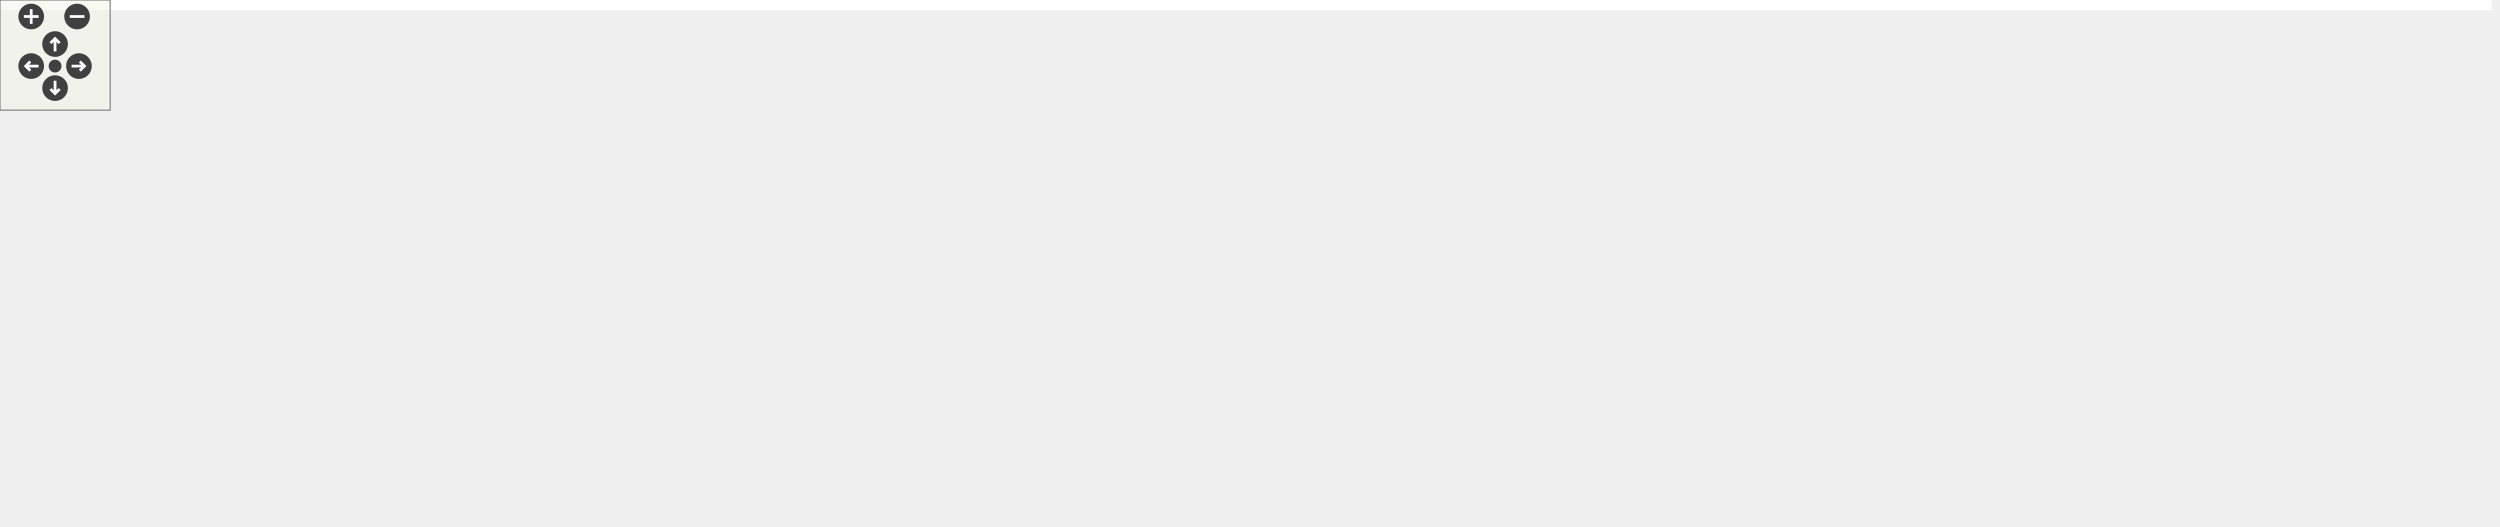
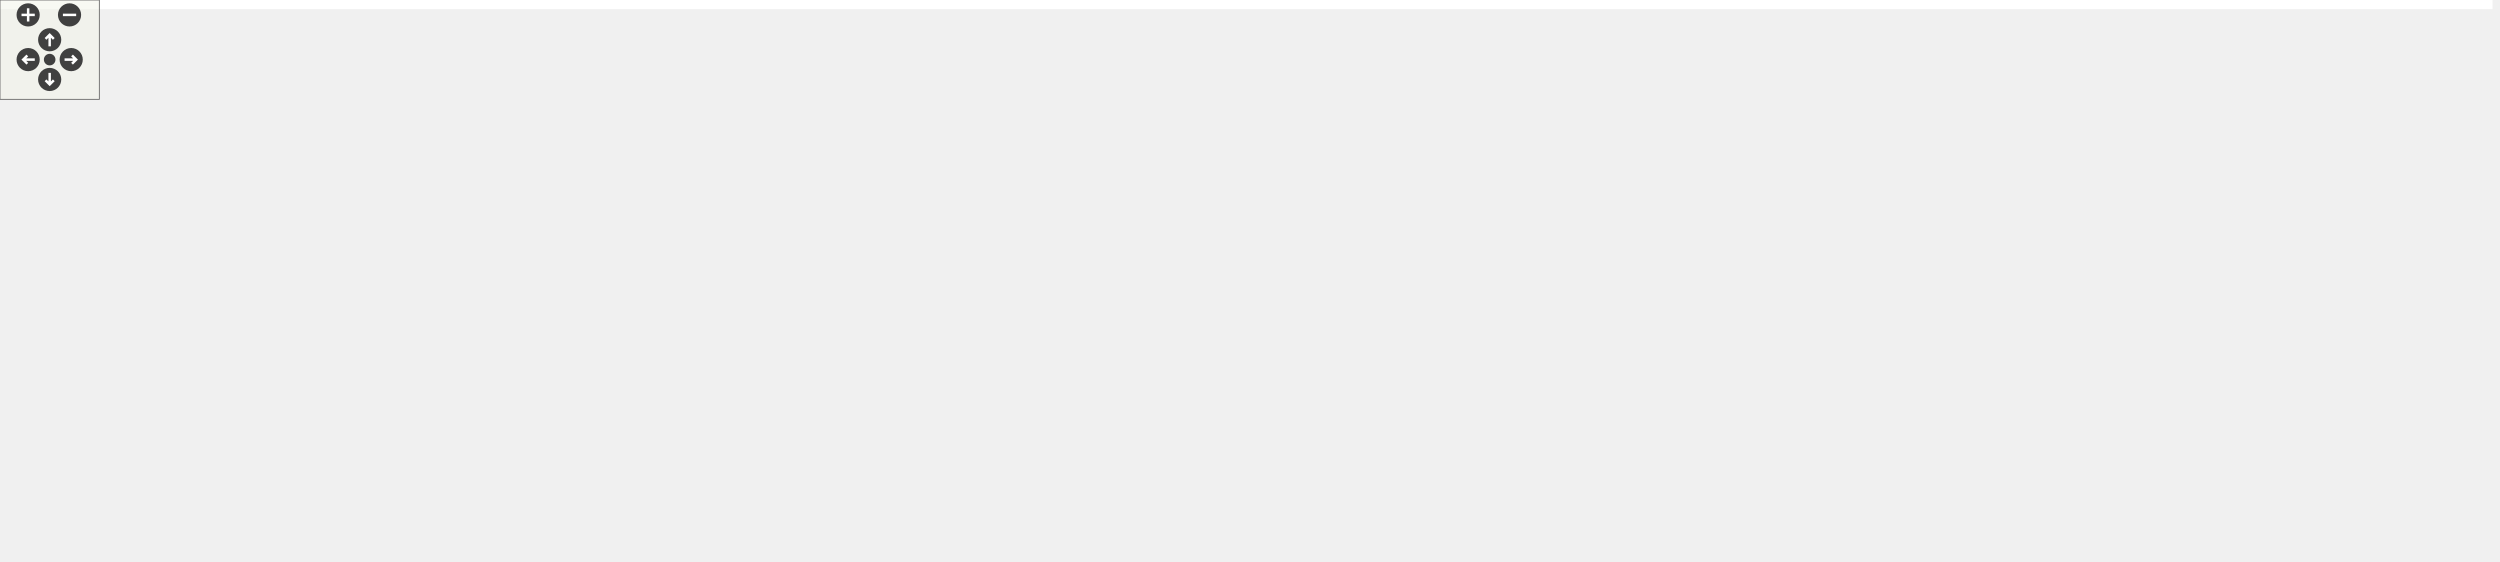
<svg xmlns="http://www.w3.org/2000/svg" xmlns:xlink="http://www.w3.org/1999/xlink" id="main" version="1.1" xml:space="preserve">
  <defs>
    <circle id="rim" cx="0" cy="0" r="7" />
    <circle id="rim2" cx="0" cy="0" r="3.5" />
    <g id="zoomPlus">
      <use xlink:href="#rim" fill="#404040">
        <set attributeName="fill" to="#808080" begin="zoomplus.mouseover" end="zoomplus.mouseout" />
      </use>
      <path d="M-4,0h8M0,-4v8" fill="none" stroke="white" stroke-width="1.5" pointer-events="none" />
    </g>
    <g id="zoomMin">
      <use xlink:href="#rim" fill="#404040">
        <set attributeName="fill" to="#808080" begin="zoomminus.mouseover" end="zoomminus.mouseout" />
      </use>
      <path d="M-4,0h8" fill="none" stroke="white" stroke-width="1.5" pointer-events="none" />
    </g>
    <g id="dirArrow">
      <path fill="none" stroke="white" stroke-width="1.5" d="M0,-3.0v7 M-2.5,-0.5L0,-3.0L2.5,-0.5" />
    </g>
    <g id="resetDef">
      <use xlink:href="#rim2" fill="#404040">
        <set attributeName="fill" to="#808080" begin="reset.mouseover" end="reset.mouseout" />
      </use>
    </g>
  </defs>
  <svg id="graph" class="graph">
    <g id="viewport">
-       <polygon fill="white" stroke="white" points="-4,5 -4,-226 1357,-226 1357,5 -4,5" />
+       <polygon fill="white" stroke="white" points="-4,5 -4,-278.259 1505,-278.259 1505,5 -4,5" />
      <g id="node1" class="node">
-         <polygon fill="#bfbfbf" stroke="black" points="0.5,-80.5 0.5,-101.5 115.5,-101.5 115.5,-80.5 0.5,-80.5" />
-         <text text-anchor="middle" x="58" y="-88.5" font-family="FreeSans.ttf" font-size="10.00">SocketClient::gState</text>
+         <polygon fill="#bfbfbf" stroke="black" points="0.5,-96.5 0.5,-117.5 115.5,-117.5 115.5,-96.5 0.5,-96.5" />
+         <text text-anchor="middle" x="58" y="-104.5" font-family="FreeSans.ttf" font-size="10.00">SocketClient::gState</text>
      </g>
      <g id="node3" class="node">
        <a xlink:href="namespaceHandler.xhtml#a093ad11406855ab2a6ca197bc2db42b7" target="_top" xlink:title="Main account menu for all account actions.">
-           <polygon fill="white" stroke="black" points="152.5,-120.5 152.5,-141.5 277.5,-141.5 277.5,-120.5 152.5,-120.5" />
-           <text text-anchor="middle" x="215" y="-128.5" font-family="FreeSans.ttf" font-size="10.00">Handler::AccountMenu</text>
+           <polygon fill="white" stroke="black" points="152.5,-156.5 152.5,-177.5 277.5,-177.5 277.5,-156.5 152.5,-156.5" />
+           <text text-anchor="middle" x="215" y="-164.5" font-family="FreeSans.ttf" font-size="10.00">Handler::AccountMenu</text>
        </a>
      </g>
      <g id="edge2" class="edge">
-         <path fill="none" stroke="midnightblue" d="M108.96,-103.984C129.934,-109.327 153.911,-115.436 173.753,-120.491" />
-         <polygon fill="midnightblue" stroke="midnightblue" points="109.804,-100.587 99.25,-101.51 108.076,-107.37 109.804,-100.587" />
+         <path fill="none" stroke="midnightblue" d="M95.249,-121.235C123.504,-132.033 161.718,-146.638 187.306,-156.416" />
+         <polygon fill="midnightblue" stroke="midnightblue" points="96.298,-117.889 85.707,-117.589 93.799,-124.428 96.298,-117.889" />
      </g>
      <g id="node5" class="node">
        <a xlink:href="namespaceHandler.xhtml#a142c6f0b9e36e54eba3d72f9db2dfe40" target="_top" xlink:title="Redirect to the appropriate subsystem based on socket state.">
-           <polygon fill="white" stroke="black" points="668.5,-200.5 668.5,-221.5 769.5,-221.5 769.5,-200.5 668.5,-200.5" />
-           <text text-anchor="middle" x="719" y="-208.5" font-family="FreeSans.ttf" font-size="10.00">Handler::Interpret</text>
+           <polygon fill="white" stroke="black" points="676.5,-217.5 676.5,-238.5 777.5,-238.5 777.5,-217.5 676.5,-217.5" />
+           <text text-anchor="middle" x="727" y="-225.5" font-family="FreeSans.ttf" font-size="10.00">Handler::Interpret</text>
+         </a>
+       </g>
+       <g id="edge54" class="edge">
+         <path fill="none" stroke="midnightblue" d="M75.488,-125.012C93.394,-142.661 122.684,-169.4 152,-187 218.373,-226.847 238.345,-234.585 314,-251 446.965,-279.851 485.375,-279.7 620,-260 647.818,-255.929 678.451,-246.204 699.785,-238.535" />
+         <polygon fill="midnightblue" stroke="midnightblue" points="77.642,-122.216 68.102,-117.609 72.686,-127.16 77.642,-122.216" />
+       </g>
+       <g id="node22" class="node">
+         <a xlink:href="namespaceHandler.xhtml#a33a19d69ead678af81fbe96907eceaf0" target="_top" xlink:title="Create a new account object, or load an existing one, with a name and password.">
+           <polygon fill="white" stroke="black" points="318.5,-116.5 318.5,-137.5 449.5,-137.5 449.5,-116.5 318.5,-116.5" />
+           <text text-anchor="middle" x="384" y="-124.5" font-family="FreeSans.ttf" font-size="10.00">Handler::AttachAccount</text>
+         </a>
+       </g>
+       <g id="edge62" class="edge">
+         <path fill="none" stroke="midnightblue" d="M125.805,-111.16C182.349,-114.629 262.423,-119.541 318.356,-122.973" />
+         <polygon fill="midnightblue" stroke="midnightblue" points="125.727,-107.649 115.532,-110.53 125.299,-114.635 125.727,-107.649" />
+       </g>
+       <g id="node24" class="node">
+         <a xlink:href="namespaceHandler.xhtml#af650e47f3d4baf393b54376d1eaa1fa9" target="_top" xlink:title="Handle SocketClient objects who have not fully logged into the game yet.">
+           <polygon fill="white" stroke="black" points="493.5,-116.5 493.5,-137.5 616.5,-137.5 616.5,-116.5 493.5,-116.5" />
+           <text text-anchor="middle" x="555" y="-124.5" font-family="FreeSans.ttf" font-size="10.00">Handler::ProcessLogin</text>
+         </a>
+       </g>
+       <g id="edge56" class="edge">
+         <path fill="none" stroke="midnightblue" d="M125.856,-102.986C204.879,-99.239 339.243,-95.747 454,-107 473.035,-108.867 493.803,-112.667 511.529,-116.458" />
+         <polygon fill="midnightblue" stroke="midnightblue" points="125.37,-99.505 115.554,-103.49 125.713,-106.497 125.37,-99.505" />
+       </g>
+       <g id="node48" class="node">
+         <a xlink:href="namespaceHandler.xhtml#a120400154c1559acfc874fe8a0bfbf88" target="_top" xlink:title="Check to see if the current account is already being created.">
+           <polygon fill="white" stroke="black" points="490,-40.5 490,-61.5 620,-61.5 620,-40.5 490,-40.5" />
+           <text text-anchor="middle" x="555" y="-48.5" font-family="FreeSans.ttf" font-size="10.00">Handler::CheckCreating</text>
+         </a>
+       </g>
+       <g id="edge58" class="edge">
+         <path fill="none" stroke="midnightblue" d="M125.597,-98.221C134.474,-97.112 143.453,-96.012 152,-95 270.992,-80.91 409.953,-66.101 489.695,-57.76" />
+         <polygon fill="midnightblue" stroke="midnightblue" points="125.13,-94.751 115.645,-99.472 126.004,-101.697 125.13,-94.751" />
+       </g>
+       <g id="node52" class="node">
+         <a xlink:href="namespaceTelopt.xhtml#acb81c2e75d328c24352dd8ef356b84d8" target="_top" xlink:title="Begins a telnet negotiation handshake for requested options.">
+           <polygon fill="white" stroke="black" points="163,-0.5 163,-21.5 267,-21.5 267,-0.5 163,-0.5" />
+           <text text-anchor="middle" x="215" y="-8.5" font-family="FreeSans.ttf" font-size="10.00">Telopt::Handshake</text>
+         </a>
+       </g>
+       <g id="edge64" class="edge">
+         <path fill="none" stroke="midnightblue" d="M77.367,-89.89C95.655,-74.356 124.33,-51.562 152,-36 161.846,-30.462 173.167,-25.562 183.472,-21.6" />
+         <polygon fill="midnightblue" stroke="midnightblue" points="75.028,-87.286 69.737,-96.465 79.597,-92.589 75.028,-87.286" />
+       </g>
+       <g id="edge4" class="edge">
+         <path fill="none" stroke="midnightblue" d="M235.301,-183.899C254.289,-198.529 284.132,-218.616 314,-227 440.332,-262.459 597.092,-247.734 676.222,-236.452" />
+         <polygon fill="midnightblue" stroke="midnightblue" points="237.391,-181.09 227.379,-177.624 233.044,-186.577 237.391,-181.09" />
+       </g>
+       <g id="edge22" class="edge">
+         <path fill="none" stroke="midnightblue" d="M269.243,-154.161C291.964,-148.784 318.048,-142.61 339.601,-137.509" />
+         <polygon fill="midnightblue" stroke="midnightblue" points="268.328,-150.781 259.403,-156.49 269.94,-157.593 268.328,-150.781" />
+       </g>
+       <g id="node40" class="node">
+         <a xlink:href="namespaceHandler.xhtml#af55c3642454fd95ff0fa2c4ff575bf67" target="_top" xlink:title="Create a new character in the game.">
+           <polygon fill="white" stroke="black" points="314,-196.5 314,-217.5 454,-217.5 454,-196.5 314,-196.5" />
+           <text text-anchor="middle" x="384" y="-204.5" font-family="FreeSans.ttf" font-size="10.00">Handler::CharacterCreate</text>
+         </a>
+       </g>
+       <g id="edge46" class="edge">
+         <path fill="none" stroke="midnightblue" d="M287.739,-177.525C313.581,-183.383 340.919,-190.452 359.831,-196.382" />
+         <polygon fill="midnightblue" stroke="midnightblue" points="288.451,-174.098 277.929,-175.344 286.931,-180.931 288.451,-174.098" />
+       </g>
+       <g id="node43" class="node">
+         <a xlink:href="namespaceHandler.xhtml#a22b7749e3b3771d31eb2299efa5d821b" target="_top" xlink:title="Send initial account interface menu.">
+           <polygon fill="white" stroke="black" points="324,-156.5 324,-177.5 444,-177.5 444,-156.5 324,-156.5" />
+           <text text-anchor="middle" x="384" y="-164.5" font-family="FreeSans.ttf" font-size="10.00">Handler::MenuScreen</text>
        </a>
      </g>
      <g id="edge50" class="edge">
-         <path fill="none" stroke="midnightblue" d="M78.868,-108.005C97.056,-121.885 124.725,-140.809 152,-151 332.583,-218.476 566.551,-218.012 668.171,-213.927" />
-         <polygon fill="midnightblue" stroke="midnightblue" points="80.779,-105.057 70.745,-101.657 76.469,-110.573 80.779,-105.057" />
+         <path fill="none" stroke="midnightblue" d="M288.261,-160.303C300.133,-160.19 312.307,-160.257 323.822,-160.505" />
+         <polygon fill="midnightblue" stroke="midnightblue" points="287.879,-156.808 277.929,-160.449 287.978,-163.808 287.879,-156.808" />
+       </g>
+       <g id="node7" class="node">
+         <a xlink:href="classSocketClient.xhtml#a553658a2c076ea71ddcd1758fc64a925" target="_top" xlink:title="Build a SocketClient for a new client connection and set all attributes.">
+           <polygon fill="white" stroke="black" points="834.5,-178.5 834.5,-199.5 937.5,-199.5 937.5,-178.5 834.5,-178.5" />
+           <text text-anchor="middle" x="886" y="-186.5" font-family="FreeSans.ttf" font-size="10.00">SocketClient::New</text>
+         </a>
+       </g>
+       <g id="edge6" class="edge">
+         <path fill="none" stroke="midnightblue" d="M779.843,-215.039C800.331,-210.013 823.491,-204.333 842.938,-199.562" />
+         <polygon fill="midnightblue" stroke="midnightblue" points="778.906,-211.665 770.028,-217.446 780.574,-218.463 778.906,-211.665" />
+       </g>
+       <g id="node17" class="node">
+         <a xlink:href="classSocketClient.xhtml#ad4f63c7d906310dc56a1217136047d7f" target="_top" xlink:title="Interpret the command at the front of the queue.">
+           <polygon fill="white" stroke="black" points="974,-217.5 974,-238.5 1144,-238.5 1144,-217.5 974,-217.5" />
+           <text text-anchor="middle" x="1059" y="-225.5" font-family="FreeSans.ttf" font-size="10.00">SocketClient::ProcessCommand</text>
+         </a>
+       </g>
+       <g id="edge16" class="edge">
+         <path fill="none" stroke="midnightblue" d="M787.88,-228C839.981,-228 915.556,-228 973.687,-228" />
+         <polygon fill="midnightblue" stroke="midnightblue" points="787.785,-224.5 777.785,-228 787.785,-231.5 787.785,-224.5" />
+       </g>
+       <g id="node9" class="node">
+         <a xlink:href="classSocketServer.xhtml#afdbc60c3bc840875d2214b59c6213f63" target="_top" xlink:title="Accept a new connection on the listening port.">
+           <polygon fill="white" stroke="black" points="999,-177.5 999,-198.5 1119,-198.5 1119,-177.5 999,-177.5" />
+           <text text-anchor="middle" x="1059" y="-185.5" font-family="FreeSans.ttf" font-size="10.00">SocketServer::Accept</text>
+         </a>
+       </g>
+       <g id="edge8" class="edge">
+         <path fill="none" stroke="midnightblue" d="M948.027,-188.641C964.594,-188.546 982.465,-188.442 998.924,-188.347" />
+         <polygon fill="midnightblue" stroke="midnightblue" points="947.885,-185.142 937.906,-188.7 947.926,-192.142 947.885,-185.142" />
+       </g>
+       <g id="node11" class="node">
+         <a xlink:href="classServer.xhtml#a39dbe16fdc8c5f6fbd678c6540fbcd6c" target="_top" xlink:title="Poll all SocketClient objects that are communicating with the associated SocketServer object...">
+           <polygon fill="white" stroke="black" points="1183.5,-177.5 1183.5,-198.5 1292.5,-198.5 1292.5,-177.5 1183.5,-177.5" />
+           <text text-anchor="middle" x="1238" y="-185.5" font-family="FreeSans.ttf" font-size="10.00">Server::PollSockets</text>
+         </a>
+       </g>
+       <g id="edge10" class="edge">
+         <path fill="none" stroke="midnightblue" d="M1129.27,-188C1147.28,-188 1166.39,-188 1183.48,-188" />
+         <polygon fill="midnightblue" stroke="midnightblue" points="1129.1,-184.5 1119.1,-188 1129.1,-191.5 1129.1,-184.5" />
+       </g>
+       <g id="node13" class="node">
+         <a xlink:href="classServer.xhtml#a50b81aa91d8fdaee6f52c5c5ec987990" target="_top" xlink:title="The core update loop of NAMS. This loop spawns all other subsystem update routines and then sleeps fo...">
+           <polygon fill="white" stroke="black" points="1332.5,-197.5 1332.5,-218.5 1421.5,-218.5 1421.5,-197.5 1332.5,-197.5" />
+           <text text-anchor="middle" x="1377" y="-205.5" font-family="FreeSans.ttf" font-size="10.00">Server::Update</text>
+         </a>
+       </g>
+       <g id="edge12" class="edge">
+         <path fill="none" stroke="midnightblue" d="M1302.57,-197.291C1312.69,-198.747 1322.94,-200.222 1332.47,-201.593" />
+         <polygon fill="midnightblue" stroke="midnightblue" points="1302.93,-193.807 1292.54,-195.847 1301.94,-200.736 1302.93,-193.807" />
      </g>
      <g id="node15" class="node">
-         <a xlink:href="namespaceHandler.xhtml#a33a19d69ead678af81fbe96907eceaf0" target="_top" xlink:title="Create a new account object, or load an existing one, with a name and password.">
-           <polygon fill="white" stroke="black" points="314.5,-80.5 314.5,-101.5 445.5,-101.5 445.5,-80.5 314.5,-80.5" />
-           <text text-anchor="middle" x="380" y="-88.5" font-family="FreeSans.ttf" font-size="10.00">Handler::AttachAccount</text>
-         </a>
-       </g>
-       <g id="edge58" class="edge">
-         <path fill="none" stroke="midnightblue" d="M125.662,-91C181.193,-91 259.354,-91 314.333,-91" />
-         <polygon fill="midnightblue" stroke="midnightblue" points="125.567,-87.5 115.567,-91 125.567,-94.5 125.567,-87.5" />
-       </g>
-       <g id="node17" class="node">
-         <a xlink:href="namespaceHandler.xhtml#af650e47f3d4baf393b54376d1eaa1fa9" target="_top" xlink:title="Handle SocketClient objects who have not fully logged into the game yet.">
-           <polygon fill="white" stroke="black" points="485.5,-80.5 485.5,-101.5 608.5,-101.5 608.5,-80.5 485.5,-80.5" />
-           <text text-anchor="middle" x="547" y="-88.5" font-family="FreeSans.ttf" font-size="10.00">Handler::ProcessLogin</text>
-         </a>
+         <a xlink:href="main_8cpp.xhtml#ad53223b8779f25caeddb70a3b9172967" target="_top" xlink:title="The default function required to execute the server.">
+           <polygon fill="white" stroke="black" points="1458.5,-197.5 1458.5,-218.5 1499.5,-218.5 1499.5,-197.5 1458.5,-197.5" />
+           <text text-anchor="middle" x="1479" y="-205.5" font-family="FreeSans.ttf" font-size="10.00">main</text>
+         </a>
+       </g>
+       <g id="edge14" class="edge">
+         <path fill="none" stroke="midnightblue" d="M1431.94,-208C1441.34,-208 1450.55,-208 1458.3,-208" />
+         <polygon fill="midnightblue" stroke="midnightblue" points="1431.74,-204.5 1421.74,-208 1431.74,-211.5 1431.74,-204.5" />
+       </g>
+       <g id="node19" class="node">
+         <a xlink:href="classServer.xhtml#a2b4cec469bb99c2a45e49de5ba74d1ae" target="_top" xlink:title="Processes input from all active SocketClient objects.">
+           <polygon fill="white" stroke="black" points="1180,-217.5 1180,-238.5 1296,-238.5 1296,-217.5 1180,-217.5" />
+           <text text-anchor="middle" x="1238" y="-225.5" font-family="FreeSans.ttf" font-size="10.00">Server::ProcessInput</text>
+         </a>
+       </g>
+       <g id="edge18" class="edge">
+         <path fill="none" stroke="midnightblue" d="M1154.25,-228C1162.93,-228 1171.54,-228 1179.75,-228" />
+         <polygon fill="midnightblue" stroke="midnightblue" points="1154.04,-224.5 1144.04,-228 1154.04,-231.5 1154.04,-224.5" />
+       </g>
+       <g id="edge20" class="edge">
+         <path fill="none" stroke="midnightblue" d="M1306.1,-218.201C1314.96,-216.926 1323.86,-215.647 1332.2,-214.446" />
+         <polygon fill="midnightblue" stroke="midnightblue" points="1305.54,-214.745 1296.14,-219.634 1306.54,-221.674 1305.54,-214.745" />
+       </g>
+       <g id="edge24" class="edge">
+         <path fill="none" stroke="midnightblue" d="M459.865,-120.288C471.11,-120.199 482.58,-120.266 493.484,-120.492" />
+         <polygon fill="midnightblue" stroke="midnightblue" points="459.58,-116.791 449.624,-120.415 459.667,-123.791 459.58,-116.791" />
+       </g>
+       <g id="edge26" class="edge">
+         <path fill="none" stroke="midnightblue" d="M579.427,-143.295C599.665,-156.596 629.326,-175.635 656,-191 672.38,-200.436 691.395,-210.288 705.621,-217.452" />
+         <polygon fill="midnightblue" stroke="midnightblue" points="581.11,-140.212 570.837,-137.622 577.252,-146.053 581.11,-140.212" />
+       </g>
+       <g id="edge28" class="edge">
+         <path fill="none" stroke="midnightblue" d="M483.334,-133.671C472.157,-133.8 460.657,-133.771 449.624,-133.585" />
+         <polygon fill="midnightblue" stroke="midnightblue" points="483.541,-137.168 493.484,-133.508 483.429,-130.169 483.541,-137.168" />
+       </g>
+       <g id="node28" class="node">
+         <a xlink:href="namespaceHandler.xhtml#a00bc24564bfd267e0329643c569da1e4" target="_top" xlink:title="Select a new account name.">
+           <polygon fill="white" stroke="black" points="658.5,-80.5 658.5,-101.5 795.5,-101.5 795.5,-80.5 658.5,-80.5" />
+           <text text-anchor="middle" x="727" y="-88.5" font-family="FreeSans.ttf" font-size="10.00">Handler::GetNewAccount</text>
+         </a>
+       </g>
+       <g id="edge30" class="edge">
+         <path fill="none" stroke="midnightblue" d="M591.196,-113.802C610.724,-108.712 635.479,-103.196 658.49,-98.715" />
+         <polygon fill="midnightblue" stroke="midnightblue" points="590.242,-110.435 581.498,-116.418 592.064,-117.193 590.242,-110.435" />
+       </g>
+       <g id="node31" class="node">
+         <a xlink:href="namespaceHandler.xhtml#a744adadcf407cdb3a9c33365afd5a7c2" target="_top" xlink:title="Create a new account.">
+           <polygon fill="white" stroke="black" points="656,-160.5 656,-181.5 798,-181.5 798,-160.5 656,-160.5" />
+           <text text-anchor="middle" x="727" y="-168.5" font-family="FreeSans.ttf" font-size="10.00">Handler::GetNewPassword</text>
+         </a>
+       </g>
+       <g id="edge34" class="edge">
+         <path fill="none" stroke="midnightblue" d="M626.376,-138.597C654.294,-145.401 684.329,-153.721 704.246,-160.426" />
+         <polygon fill="midnightblue" stroke="midnightblue" points="627.15,-135.183 616.61,-136.258 625.52,-141.991 627.15,-135.183" />
+       </g>
+       <g id="node34" class="node">
+         <a xlink:href="namespaceHandler.xhtml#adfe13cc9748392348f3941656a1323b6" target="_top" xlink:title="Compare a received password against an existing account.">
+           <polygon fill="white" stroke="black" points="658.5,-120.5 658.5,-141.5 795.5,-141.5 795.5,-120.5 658.5,-120.5" />
+           <text text-anchor="middle" x="727" y="-128.5" font-family="FreeSans.ttf" font-size="10.00">Handler::GetOldPassword</text>
+         </a>
+       </g>
+       <g id="edge38" class="edge">
+         <path fill="none" stroke="midnightblue" d="M626.872,-122.003C637.251,-122.124 647.913,-122.385 658.229,-122.773" />
+         <polygon fill="midnightblue" stroke="midnightblue" points="626.635,-118.501 616.61,-121.93 626.585,-125.501 626.635,-118.501" />
+       </g>
+       <g id="node37" class="node">
+         <a xlink:href="namespaceHandler.xhtml#a44b41bf69fdc6e615a029bea34910191" target="_top" xlink:title="Send initial greeting and request for account name.">
+           <polygon fill="white" stroke="black" points="667.5,-40.5 667.5,-61.5 786.5,-61.5 786.5,-40.5 667.5,-40.5" />
+           <text text-anchor="middle" x="727" y="-48.5" font-family="FreeSans.ttf" font-size="10.00">Handler::LoginScreen</text>
+         </a>
+       </g>
+       <g id="edge42" class="edge">
+         <path fill="none" stroke="midnightblue" d="M571.174,-110.077C590.645,-95.194 624.647,-74.903 656,-62 659.671,-60.489 663.494,-59.051 667.379,-57.706" />
+         <polygon fill="midnightblue" stroke="midnightblue" points="568.85,-107.456 563.312,-116.489 573.274,-112.881 568.85,-107.456" />
+       </g>
+       <g id="edge32" class="edge">
+         <path fill="none" stroke="midnightblue" d="M691.06,-104.131C669.528,-109.753 641.575,-115.902 616.61,-120.608" />
+         <polygon fill="midnightblue" stroke="midnightblue" points="692.028,-107.495 700.769,-101.507 690.202,-100.737 692.028,-107.495" />
+       </g>
+       <g id="edge36" class="edge">
+         <path fill="none" stroke="midnightblue" d="M649.883,-157.99C623.695,-151.481 596.396,-143.845 577.84,-137.603" />
+         <polygon fill="midnightblue" stroke="midnightblue" points="649.3,-161.451 659.845,-160.425 650.962,-154.651 649.3,-161.451" />
+       </g>
+       <g id="edge40" class="edge">
+         <path fill="none" stroke="midnightblue" d="M648.148,-135.895C637.565,-135.711 626.837,-135.386 616.61,-134.935" />
+         <polygon fill="midnightblue" stroke="midnightblue" points="648.184,-139.396 658.229,-136.029 648.276,-132.397 648.184,-139.396" />
+       </g>
+       <g id="edge44" class="edge">
+         <path fill="none" stroke="midnightblue" d="M700.855,-64.85C687.228,-69.239 670.439,-74.058 656,-80 630.599,-90.454 603.459,-105.757 583.717,-116.345" />
+         <polygon fill="midnightblue" stroke="midnightblue" points="702.216,-68.084 710.567,-61.565 699.973,-61.453 702.216,-68.084" />
+       </g>
+       <g id="edge48" class="edge">
+         <path fill="none" stroke="midnightblue" d="M304.106,-194.831C280.321,-189.294 256.048,-182.926 238.855,-177.519" />
+         <polygon fill="midnightblue" stroke="midnightblue" points="303.361,-198.251 313.89,-197.068 304.921,-191.427 303.361,-198.251" />
      </g>
      <g id="edge52" class="edge">
-         <path fill="none" stroke="midnightblue" d="M125.762,-81.402C203.31,-71.834 334.055,-60.023 446,-71 465.035,-72.867 485.803,-76.667 503.529,-80.458" />
-         <polygon fill="midnightblue" stroke="midnightblue" points="125.13,-77.954 115.645,-82.675 126.003,-84.899 125.13,-77.954" />
-       </g>
-       <g id="node45" class="node">
-         <a xlink:href="namespaceHandler.xhtml#a120400154c1559acfc874fe8a0bfbf88" target="_top" xlink:title="Check to see if the current account is already being created.">
-           <polygon fill="white" stroke="black" points="482,-1.5 482,-22.5 612,-22.5 612,-1.5 482,-1.5" />
-           <text text-anchor="middle" x="547" y="-9.5" font-family="FreeSans.ttf" font-size="10.00">Handler::CheckCreating</text>
-         </a>
-       </g>
-       <g id="edge54" class="edge">
-         <path fill="none" stroke="midnightblue" d="M101.658,-77.59C117.411,-73.107 135.398,-68.393 152,-65 267.073,-41.48 403.214,-25.848 481.888,-17.985" />
-         <polygon fill="midnightblue" stroke="midnightblue" points="100.297,-74.341 91.667,-80.487 102.246,-81.064 100.297,-74.341" />
-       </g>
-       <g id="edge4" class="edge">
-         <path fill="none" stroke="midnightblue" d="M274.318,-143.509C287.367,-146.113 301.131,-148.748 314,-151 381.216,-162.76 575.42,-190.63 668.322,-203.83" />
-         <polygon fill="midnightblue" stroke="midnightblue" points="275.001,-140.076 264.507,-141.53 273.617,-146.938 275.001,-140.076" />
-       </g>
-       <g id="edge14" class="edge">
-         <path fill="none" stroke="midnightblue" d="M268.258,-118.089C290.371,-112.728 315.703,-106.587 336.652,-101.509" />
-         <polygon fill="midnightblue" stroke="midnightblue" points="267.246,-114.733 258.352,-120.49 268.895,-121.536 267.246,-114.733" />
-       </g>
-       <g id="node40" class="node">
-         <a xlink:href="namespaceHandler.xhtml#a22b7749e3b3771d31eb2299efa5d821b" target="_top" xlink:title="Send initial account interface menu.">
-           <polygon fill="white" stroke="black" points="320,-120.5 320,-141.5 440,-141.5 440,-120.5 320,-120.5" />
-           <text text-anchor="middle" x="380" y="-128.5" font-family="FreeSans.ttf" font-size="10.00">Handler::MenuScreen</text>
-         </a>
-       </g>
-       <g id="edge46" class="edge">
-         <path fill="none" stroke="midnightblue" d="M287.954,-124.29C298.586,-124.2 309.432,-124.261 319.774,-124.474" />
-         <polygon fill="midnightblue" stroke="midnightblue" points="287.803,-120.792 277.85,-124.423 287.895,-127.791 287.803,-120.792" />
-       </g>
-       <g id="node7" class="node">
-         <a xlink:href="classSocketClient.xhtml#ad4f63c7d906310dc56a1217136047d7f" target="_top" xlink:title="Interpret the command at the front of the queue.">
-           <polygon fill="white" stroke="black" points="826,-197.5 826,-218.5 996,-218.5 996,-197.5 826,-197.5" />
-           <text text-anchor="middle" x="911" y="-205.5" font-family="FreeSans.ttf" font-size="10.00">SocketClient::ProcessCommand</text>
-         </a>
-       </g>
-       <g id="edge6" class="edge">
-         <path fill="none" stroke="midnightblue" d="M780.053,-210.046C794.608,-209.819 810.404,-209.572 825.824,-209.331" />
-         <polygon fill="midnightblue" stroke="midnightblue" points="779.641,-206.552 769.697,-210.208 779.75,-213.551 779.641,-206.552" />
-       </g>
-       <g id="node9" class="node">
-         <a xlink:href="classServer.xhtml#a2b4cec469bb99c2a45e49de5ba74d1ae" target="_top" xlink:title="Processes input from all active SocketClient objects.">
-           <polygon fill="white" stroke="black" points="1032,-187.5 1032,-208.5 1148,-208.5 1148,-187.5 1032,-187.5" />
-           <text text-anchor="middle" x="1090" y="-195.5" font-family="FreeSans.ttf" font-size="10.00">Server::ProcessInput</text>
-         </a>
-       </g>
-       <g id="edge8" class="edge">
-         <path fill="none" stroke="midnightblue" d="M1006.25,-202.679C1014.93,-202.194 1023.54,-201.713 1031.75,-201.254" />
-         <polygon fill="midnightblue" stroke="midnightblue" points="1005.83,-199.196 996.044,-203.249 1006.22,-206.186 1005.83,-199.196" />
-       </g>
-       <g id="node11" class="node">
-         <a xlink:href="classServer.xhtml#a50b81aa91d8fdaee6f52c5c5ec987990" target="_top" xlink:title="The core update loop of NAMS. This loop spawns all other subsystem update routines and then sleeps fo...">
-           <polygon fill="white" stroke="black" points="1184.5,-164.5 1184.5,-185.5 1273.5,-185.5 1273.5,-164.5 1184.5,-164.5" />
-           <text text-anchor="middle" x="1229" y="-172.5" font-family="FreeSans.ttf" font-size="10.00">Server::Update</text>
-         </a>
-       </g>
-       <g id="edge10" class="edge">
-         <path fill="none" stroke="midnightblue" d="M1158.1,-186.731C1166.96,-185.265 1175.86,-183.794 1184.2,-182.413" />
-         <polygon fill="midnightblue" stroke="midnightblue" points="1157.44,-183.294 1148.14,-188.379 1158.58,-190.2 1157.44,-183.294" />
-       </g>
-       <g id="node13" class="node">
-         <a xlink:href="main_8cpp.xhtml#ad53223b8779f25caeddb70a3b9172967" target="_top" xlink:title="The default function required to execute the server.">
-           <polygon fill="white" stroke="black" points="1310.5,-164.5 1310.5,-185.5 1351.5,-185.5 1351.5,-164.5 1310.5,-164.5" />
-           <text text-anchor="middle" x="1331" y="-172.5" font-family="FreeSans.ttf" font-size="10.00">main</text>
-         </a>
-       </g>
-       <g id="edge12" class="edge">
-         <path fill="none" stroke="midnightblue" d="M1283.94,-175C1293.34,-175 1302.55,-175 1310.3,-175" />
-         <polygon fill="midnightblue" stroke="midnightblue" points="1283.74,-171.5 1273.74,-175 1283.74,-178.5 1283.74,-171.5" />
-       </g>
-       <g id="edge16" class="edge">
-         <path fill="none" stroke="midnightblue" d="M455.802,-84.276C465.738,-84.209 475.822,-84.272 485.482,-84.462" />
-         <polygon fill="midnightblue" stroke="midnightblue" points="455.484,-80.779 445.524,-84.391 455.562,-87.778 455.484,-80.779" />
-       </g>
-       <g id="edge18" class="edge">
-         <path fill="none" stroke="midnightblue" d="M564.611,-108.895C592.216,-136.878 643.055,-188.119 648,-191 654.529,-194.803 661.819,-197.916 669.174,-200.454" />
-         <polygon fill="midnightblue" stroke="midnightblue" points="567.011,-106.344 557.499,-101.679 562.026,-111.258 567.011,-106.344" />
-       </g>
-       <g id="edge20" class="edge">
-         <path fill="none" stroke="midnightblue" d="M475.286,-97.69C465.4,-97.791 455.29,-97.764 445.524,-97.609" />
-         <polygon fill="midnightblue" stroke="midnightblue" points="475.536,-101.187 485.482,-97.538 475.431,-94.187 475.536,-101.187" />
-       </g>
-       <g id="node21" class="node">
-         <a xlink:href="namespaceHandler.xhtml#a00bc24564bfd267e0329643c569da1e4" target="_top" xlink:title="Select a new account name.">
-           <polygon fill="white" stroke="black" points="650.5,-80.5 650.5,-101.5 787.5,-101.5 787.5,-80.5 650.5,-80.5" />
-           <text text-anchor="middle" x="719" y="-88.5" font-family="FreeSans.ttf" font-size="10.00">Handler::GetNewAccount</text>
-         </a>
-       </g>
-       <g id="edge22" class="edge">
-         <path fill="none" stroke="midnightblue" d="M618.872,-84.332C629.251,-84.211 639.913,-84.224 650.229,-84.372" />
-         <polygon fill="midnightblue" stroke="midnightblue" points="618.552,-80.836 608.61,-84.497 618.665,-87.835 618.552,-80.836" />
-       </g>
-       <g id="node24" class="node">
-         <a xlink:href="namespaceHandler.xhtml#a744adadcf407cdb3a9c33365afd5a7c2" target="_top" xlink:title="Create a new account.">
-           <polygon fill="white" stroke="black" points="648,-40.5 648,-61.5 790,-61.5 790,-40.5 648,-40.5" />
-           <text text-anchor="middle" x="719" y="-48.5" font-family="FreeSans.ttf" font-size="10.00">Handler::GetNewPassword</text>
-         </a>
-       </g>
-       <g id="edge26" class="edge">
-         <path fill="none" stroke="midnightblue" d="M580.987,-77.592C600.049,-72.108 624.572,-66.019 647.645,-60.932" />
-         <polygon fill="midnightblue" stroke="midnightblue" points="579.865,-74.274 571.279,-80.481 581.862,-80.983 579.865,-74.274" />
-       </g>
-       <g id="node27" class="node">
-         <a xlink:href="namespaceHandler.xhtml#adfe13cc9748392348f3941656a1323b6" target="_top" xlink:title="Compare a received password against an existing account.">
-           <polygon fill="white" stroke="black" points="650.5,-160.5 650.5,-181.5 787.5,-181.5 787.5,-160.5 650.5,-160.5" />
-           <text text-anchor="middle" x="719" y="-168.5" font-family="FreeSans.ttf" font-size="10.00">Handler::GetOldPassword</text>
-         </a>
-       </g>
-       <g id="edge30" class="edge">
-         <path fill="none" stroke="midnightblue" d="M581.84,-106.775C600.773,-117.896 624.967,-132.117 648,-142 665.888,-149.675 687.564,-155.287 702.224,-160.464" />
-         <polygon fill="midnightblue" stroke="midnightblue" points="583.395,-103.63 572.997,-101.597 579.858,-109.671 583.395,-103.63" />
-       </g>
-       <g id="node30" class="node">
-         <a xlink:href="namespaceHandler.xhtml#a44b41bf69fdc6e615a029bea34910191" target="_top" xlink:title="Send initial greeting and request for account name.">
-           <polygon fill="white" stroke="black" points="659.5,-0.5 659.5,-21.5 778.5,-21.5 778.5,-0.5 659.5,-0.5" />
-           <text text-anchor="middle" x="719" y="-8.5" font-family="FreeSans.ttf" font-size="10.00">Handler::LoginScreen</text>
-         </a>
-       </g>
-       <g id="edge34" class="edge">
-         <path fill="none" stroke="midnightblue" d="M562.76,-73.491C582.066,-57.636 616.143,-35.669 648,-22 651.648,-20.435 655.454,-18.955 659.326,-17.58" />
-         <polygon fill="midnightblue" stroke="midnightblue" points="560.208,-71.073 554.99,-80.294 564.819,-76.34 560.208,-71.073" />
-       </g>
-       <g id="node33" class="node">
-         <a xlink:href="classSocketClient.xhtml#a553658a2c076ea71ddcd1758fc64a925" target="_top" xlink:title="Build a SocketClient for a new client connection and set all attributes.">
-           <polygon fill="white" stroke="black" points="667.5,-120.5 667.5,-141.5 770.5,-141.5 770.5,-120.5 667.5,-120.5" />
-           <text text-anchor="middle" x="719" y="-128.5" font-family="FreeSans.ttf" font-size="10.00">SocketClient::New</text>
-         </a>
-       </g>
-       <g id="edge38" class="edge">
-         <path fill="none" stroke="midnightblue" d="M602.206,-103.839C625.331,-109.216 651.877,-115.39 673.813,-120.491" />
-         <polygon fill="midnightblue" stroke="midnightblue" points="602.724,-100.366 592.191,-101.51 601.138,-107.184 602.724,-100.366" />
-       </g>
-       <g id="edge24" class="edge">
-         <path fill="none" stroke="midnightblue" d="M640.148,-97.729C629.565,-97.791 618.837,-97.715 608.61,-97.503" />
-         <polygon fill="midnightblue" stroke="midnightblue" points="640.265,-101.228 650.229,-97.628 640.195,-94.229 640.265,-101.228" />
-       </g>
-       <g id="edge28" class="edge">
-         <path fill="none" stroke="midnightblue" d="M684.768,-64.478C663.021,-70.725 634.24,-77.747 608.61,-83.175" />
-         <polygon fill="midnightblue" stroke="midnightblue" points="685.942,-67.781 694.531,-61.578 683.948,-61.071 685.942,-67.781" />
-       </g>
-       <g id="edge32" class="edge">
-         <path fill="none" stroke="midnightblue" d="M641.303,-156.935C605.203,-140.118 570.28,-116.211 554.99,-101.706" />
-         <polygon fill="midnightblue" stroke="midnightblue" points="639.937,-160.158 650.494,-161.047 642.796,-153.768 639.937,-160.158" />
-       </g>
-       <g id="edge36" class="edge">
-         <path fill="none" stroke="midnightblue" d="M692.513,-24.759C678.915,-29.078 662.255,-33.884 648,-40 621.197,-51.5 592.824,-68.874 572.997,-80.403" />
-         <polygon fill="midnightblue" stroke="midnightblue" points="693.835,-28.008 702.224,-21.537 691.631,-21.364 693.835,-28.008" />
-       </g>
-       <g id="node35" class="node">
-         <a xlink:href="classSocketServer.xhtml#afdbc60c3bc840875d2214b59c6213f63" target="_top" xlink:title="Accept a new connection on the listening port.">
-           <polygon fill="white" stroke="black" points="851,-140.5 851,-161.5 971,-161.5 971,-140.5 851,-140.5" />
-           <text text-anchor="middle" x="911" y="-148.5" font-family="FreeSans.ttf" font-size="10.00">SocketServer::Accept</text>
-         </a>
-       </g>
-       <g id="edge40" class="edge">
-         <path fill="none" stroke="midnightblue" d="M780.773,-137.435C803.168,-139.768 828.424,-142.398 850.691,-144.718" />
-         <polygon fill="midnightblue" stroke="midnightblue" points="781.014,-133.941 770.705,-136.386 780.289,-140.903 781.014,-133.941" />
-       </g>
-       <g id="node37" class="node">
-         <a xlink:href="classServer.xhtml#a39dbe16fdc8c5f6fbd678c6540fbcd6c" target="_top" xlink:title="Poll all SocketClient objects that are communicating with the associated SocketServer object...">
-           <polygon fill="white" stroke="black" points="1035.5,-142.5 1035.5,-163.5 1144.5,-163.5 1144.5,-142.5 1035.5,-142.5" />
-           <text text-anchor="middle" x="1090" y="-150.5" font-family="FreeSans.ttf" font-size="10.00">Server::PollSockets</text>
-         </a>
-       </g>
-       <g id="edge42" class="edge">
-         <path fill="none" stroke="midnightblue" d="M981.268,-151.785C999.284,-151.986 1018.39,-152.2 1035.48,-152.391" />
-         <polygon fill="midnightblue" stroke="midnightblue" points="981.141,-148.284 971.102,-151.672 981.063,-155.283 981.141,-148.284" />
-       </g>
-       <g id="edge44" class="edge">
-         <path fill="none" stroke="midnightblue" d="M1154.57,-163.22C1164.69,-164.821 1174.94,-166.444 1184.47,-167.953" />
-         <polygon fill="midnightblue" stroke="midnightblue" points="1154.96,-159.738 1144.54,-161.632 1153.87,-166.652 1154.96,-159.738" />
-       </g>
-       <g id="edge48" class="edge">
-         <path fill="none" stroke="midnightblue" d="M309.728,-137.684C299.137,-137.799 288.271,-137.764 277.85,-137.577" />
-         <polygon fill="midnightblue" stroke="midnightblue" points="309.83,-141.183 319.774,-137.526 309.72,-134.183 309.83,-141.183" />
-       </g>
-       <g id="edge56" class="edge">
-         <path fill="none" stroke="midnightblue" d="M622.318,-11.562C634.682,-11.49 647.345,-11.417 659.263,-11.347" />
-         <polygon fill="midnightblue" stroke="midnightblue" points="622.005,-8.064 612.026,-11.622 622.046,-15.064 622.005,-8.064" />
+         <path fill="none" stroke="midnightblue" d="M313.557,-173.666C301.739,-173.808 289.543,-173.77 277.929,-173.551" />
+         <polygon fill="midnightblue" stroke="midnightblue" points="313.882,-177.161 323.822,-173.495 313.765,-170.162 313.882,-177.161" />
+       </g>
+       <g id="edge60" class="edge">
+         <path fill="none" stroke="midnightblue" d="M630.318,-51C642.682,-51 655.345,-51 667.263,-51" />
+         <polygon fill="midnightblue" stroke="midnightblue" points="630.026,-47.5 620.026,-51 630.026,-54.5 630.026,-47.5" />
+       </g>
+       <g id="node54" class="node">
+         <a xlink:href="namespaceTelopt.xhtml#abdb8913fd8eb65e47c6035240d9a291f" target="_top" xlink:title="Processes data received from a SocketClient for telnet sequences.">
+           <polygon fill="white" stroke="black" points="499,-0.5 499,-21.5 611,-21.5 611,-0.5 499,-0.5" />
+           <text text-anchor="middle" x="555" y="-8.5" font-family="FreeSans.ttf" font-size="10.00">Telopt::ProcessInput</text>
+         </a>
+       </g>
+       <g id="edge66" class="edge">
+         <path fill="none" stroke="midnightblue" d="M277.251,-11C340.538,-11 437.717,-11 498.75,-11" />
+         <polygon fill="midnightblue" stroke="midnightblue" points="277.009,-7.5 267.009,-11 277.009,-14.5 277.009,-7.5" />
+       </g>
+       <g id="node56" class="node">
+         <a xlink:href="classSocketClient.xhtml#a9ee09f452d900e288b2aa187561ef05d" target="_top" xlink:title="Receive data from the client and append it to a receive buffer.">
+           <polygon fill="white" stroke="black" points="834,-36.5 834,-57.5 938,-57.5 938,-36.5 834,-36.5" />
+           <text text-anchor="middle" x="886" y="-44.5" font-family="FreeSans.ttf" font-size="10.00">SocketClient::Recv</text>
+         </a>
+       </g>
+       <g id="edge68" class="edge">
+         <path fill="none" stroke="midnightblue" d="M621.29,-14.702C670.248,-17.861 738.445,-23.154 798,-31 809.546,-32.521 821.88,-34.524 833.55,-36.596" />
+         <polygon fill="midnightblue" stroke="midnightblue" points="621.346,-11.198 611.145,-14.06 620.904,-18.184 621.346,-11.198" />
+       </g>
+       <g id="edge70" class="edge">
+         <path fill="none" stroke="midnightblue" d="M921.876,-61.371C992.794,-89.778 1149.43,-152.524 1211.72,-177.471" />
+         <polygon fill="midnightblue" stroke="midnightblue" points="923.042,-58.067 912.457,-57.598 920.439,-64.566 923.042,-58.067" />
      </g>
    </g>
  </svg>
  <g id="navigator" transform="translate(0 0)" fill="#404254">
    <rect fill="#f2f5e9" fill-opacity="0.5" stroke="#606060" stroke-width=".5" x="0" y="0" width="60" height="60" />
    <use id="zoomplus" xlink:href="#zoomPlus" x="17" y="9" />
    <use id="zoomminus" xlink:href="#zoomMin" x="42" y="9" />
    <use id="reset" xlink:href="#resetDef" x="30" y="36" />
    <g id="arrowUp" xlink:href="#dirArrow" transform="translate(30 24)">
      <use xlink:href="#rim" fill="#404040">
        <set attributeName="fill" to="#808080" begin="arrowUp.mouseover" end="arrowUp.mouseout" />
      </use>
      <path fill="none" stroke="white" stroke-width="1.5" d="M0,-3.0v7 M-2.5,-0.5L0,-3.0L2.5,-0.5" />
    </g>
    <g id="arrowRight" xlink:href="#dirArrow" transform="rotate(90) translate(36 -43)">
      <use xlink:href="#rim" fill="#404040">
        <set attributeName="fill" to="#808080" begin="arrowRight.mouseover" end="arrowRight.mouseout" />
      </use>
      <path fill="none" stroke="white" stroke-width="1.5" d="M0,-3.0v7 M-2.5,-0.5L0,-3.0L2.5,-0.5" />
    </g>
    <g id="arrowDown" xlink:href="#dirArrow" transform="rotate(180) translate(-30 -48)">
      <use xlink:href="#rim" fill="#404040">
        <set attributeName="fill" to="#808080" begin="arrowDown.mouseover" end="arrowDown.mouseout" />
      </use>
      <path fill="none" stroke="white" stroke-width="1.5" d="M0,-3.0v7 M-2.5,-0.5L0,-3.0L2.5,-0.5" />
    </g>
    <g id="arrowLeft" xlink:href="#dirArrow" transform="rotate(270) translate(-36 17)">
      <use xlink:href="#rim" fill="#404040">
        <set attributeName="fill" to="#808080" begin="arrowLeft.mouseover" end="arrowLeft.mouseout" />
      </use>
      <path fill="none" stroke="white" stroke-width="1.5" d="M0,-3.0v7 M-2.5,-0.5L0,-3.0L2.5,-0.5" />
    </g>
  </g>
</svg>
